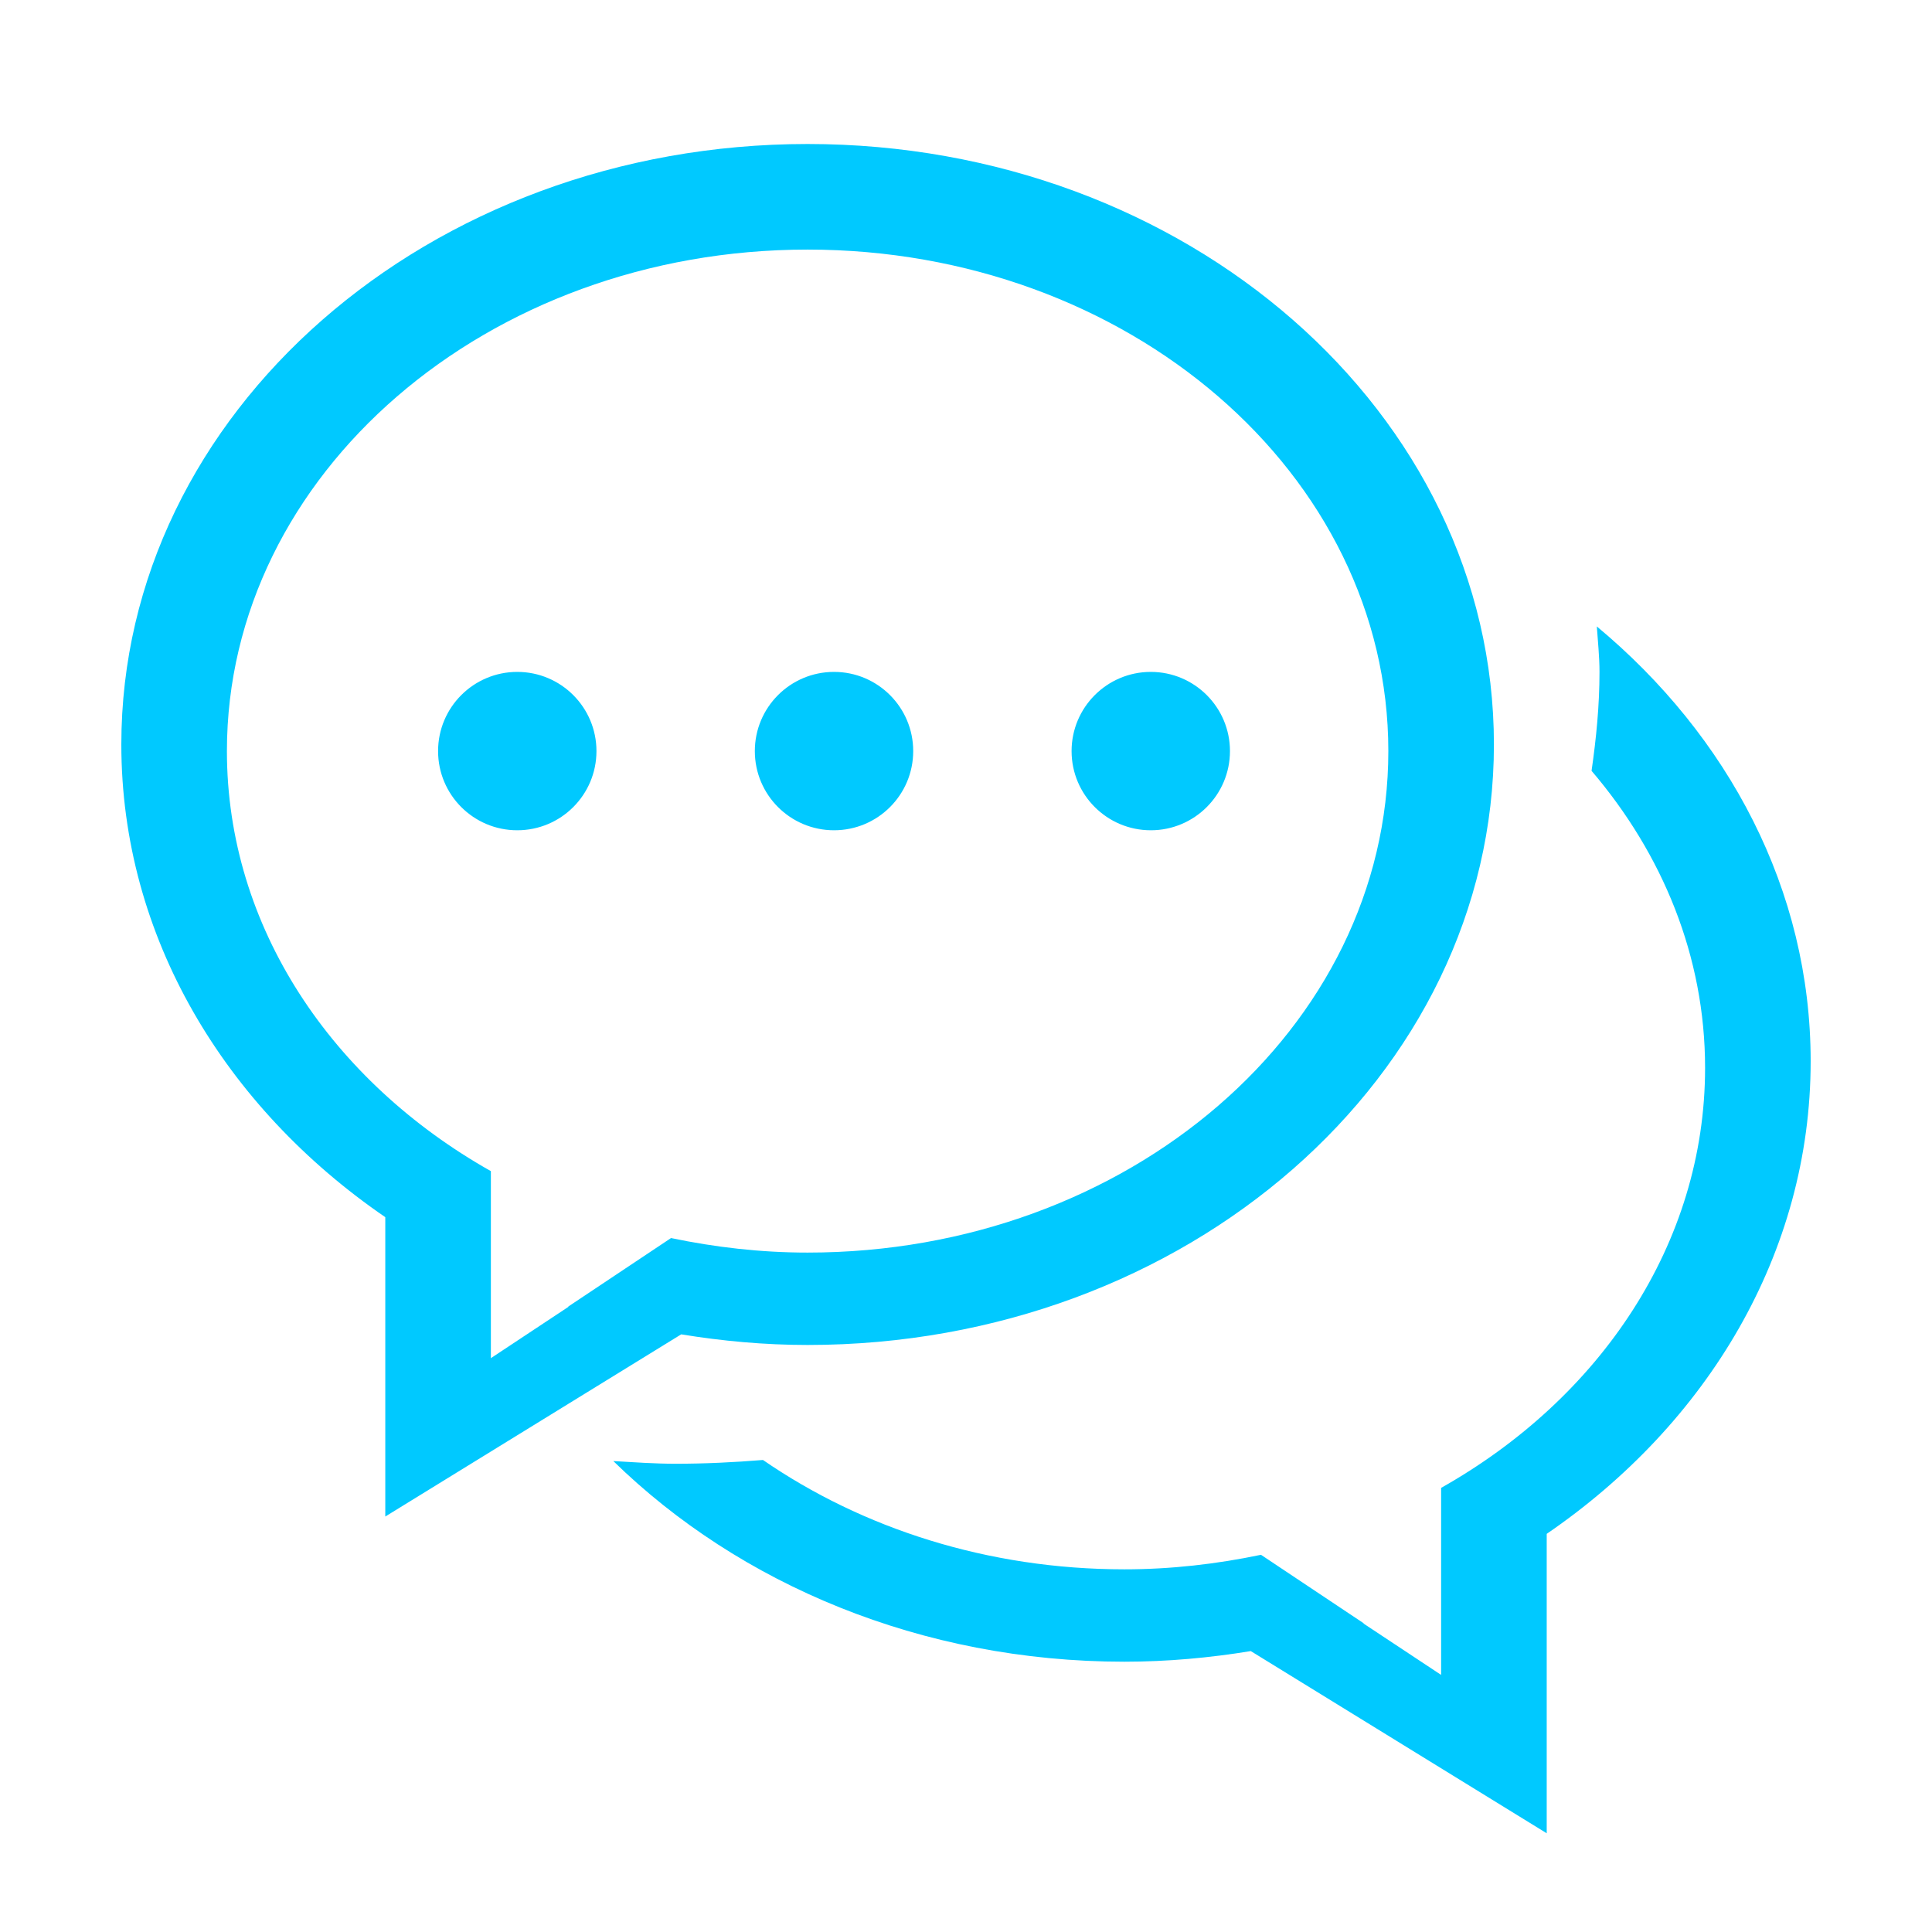
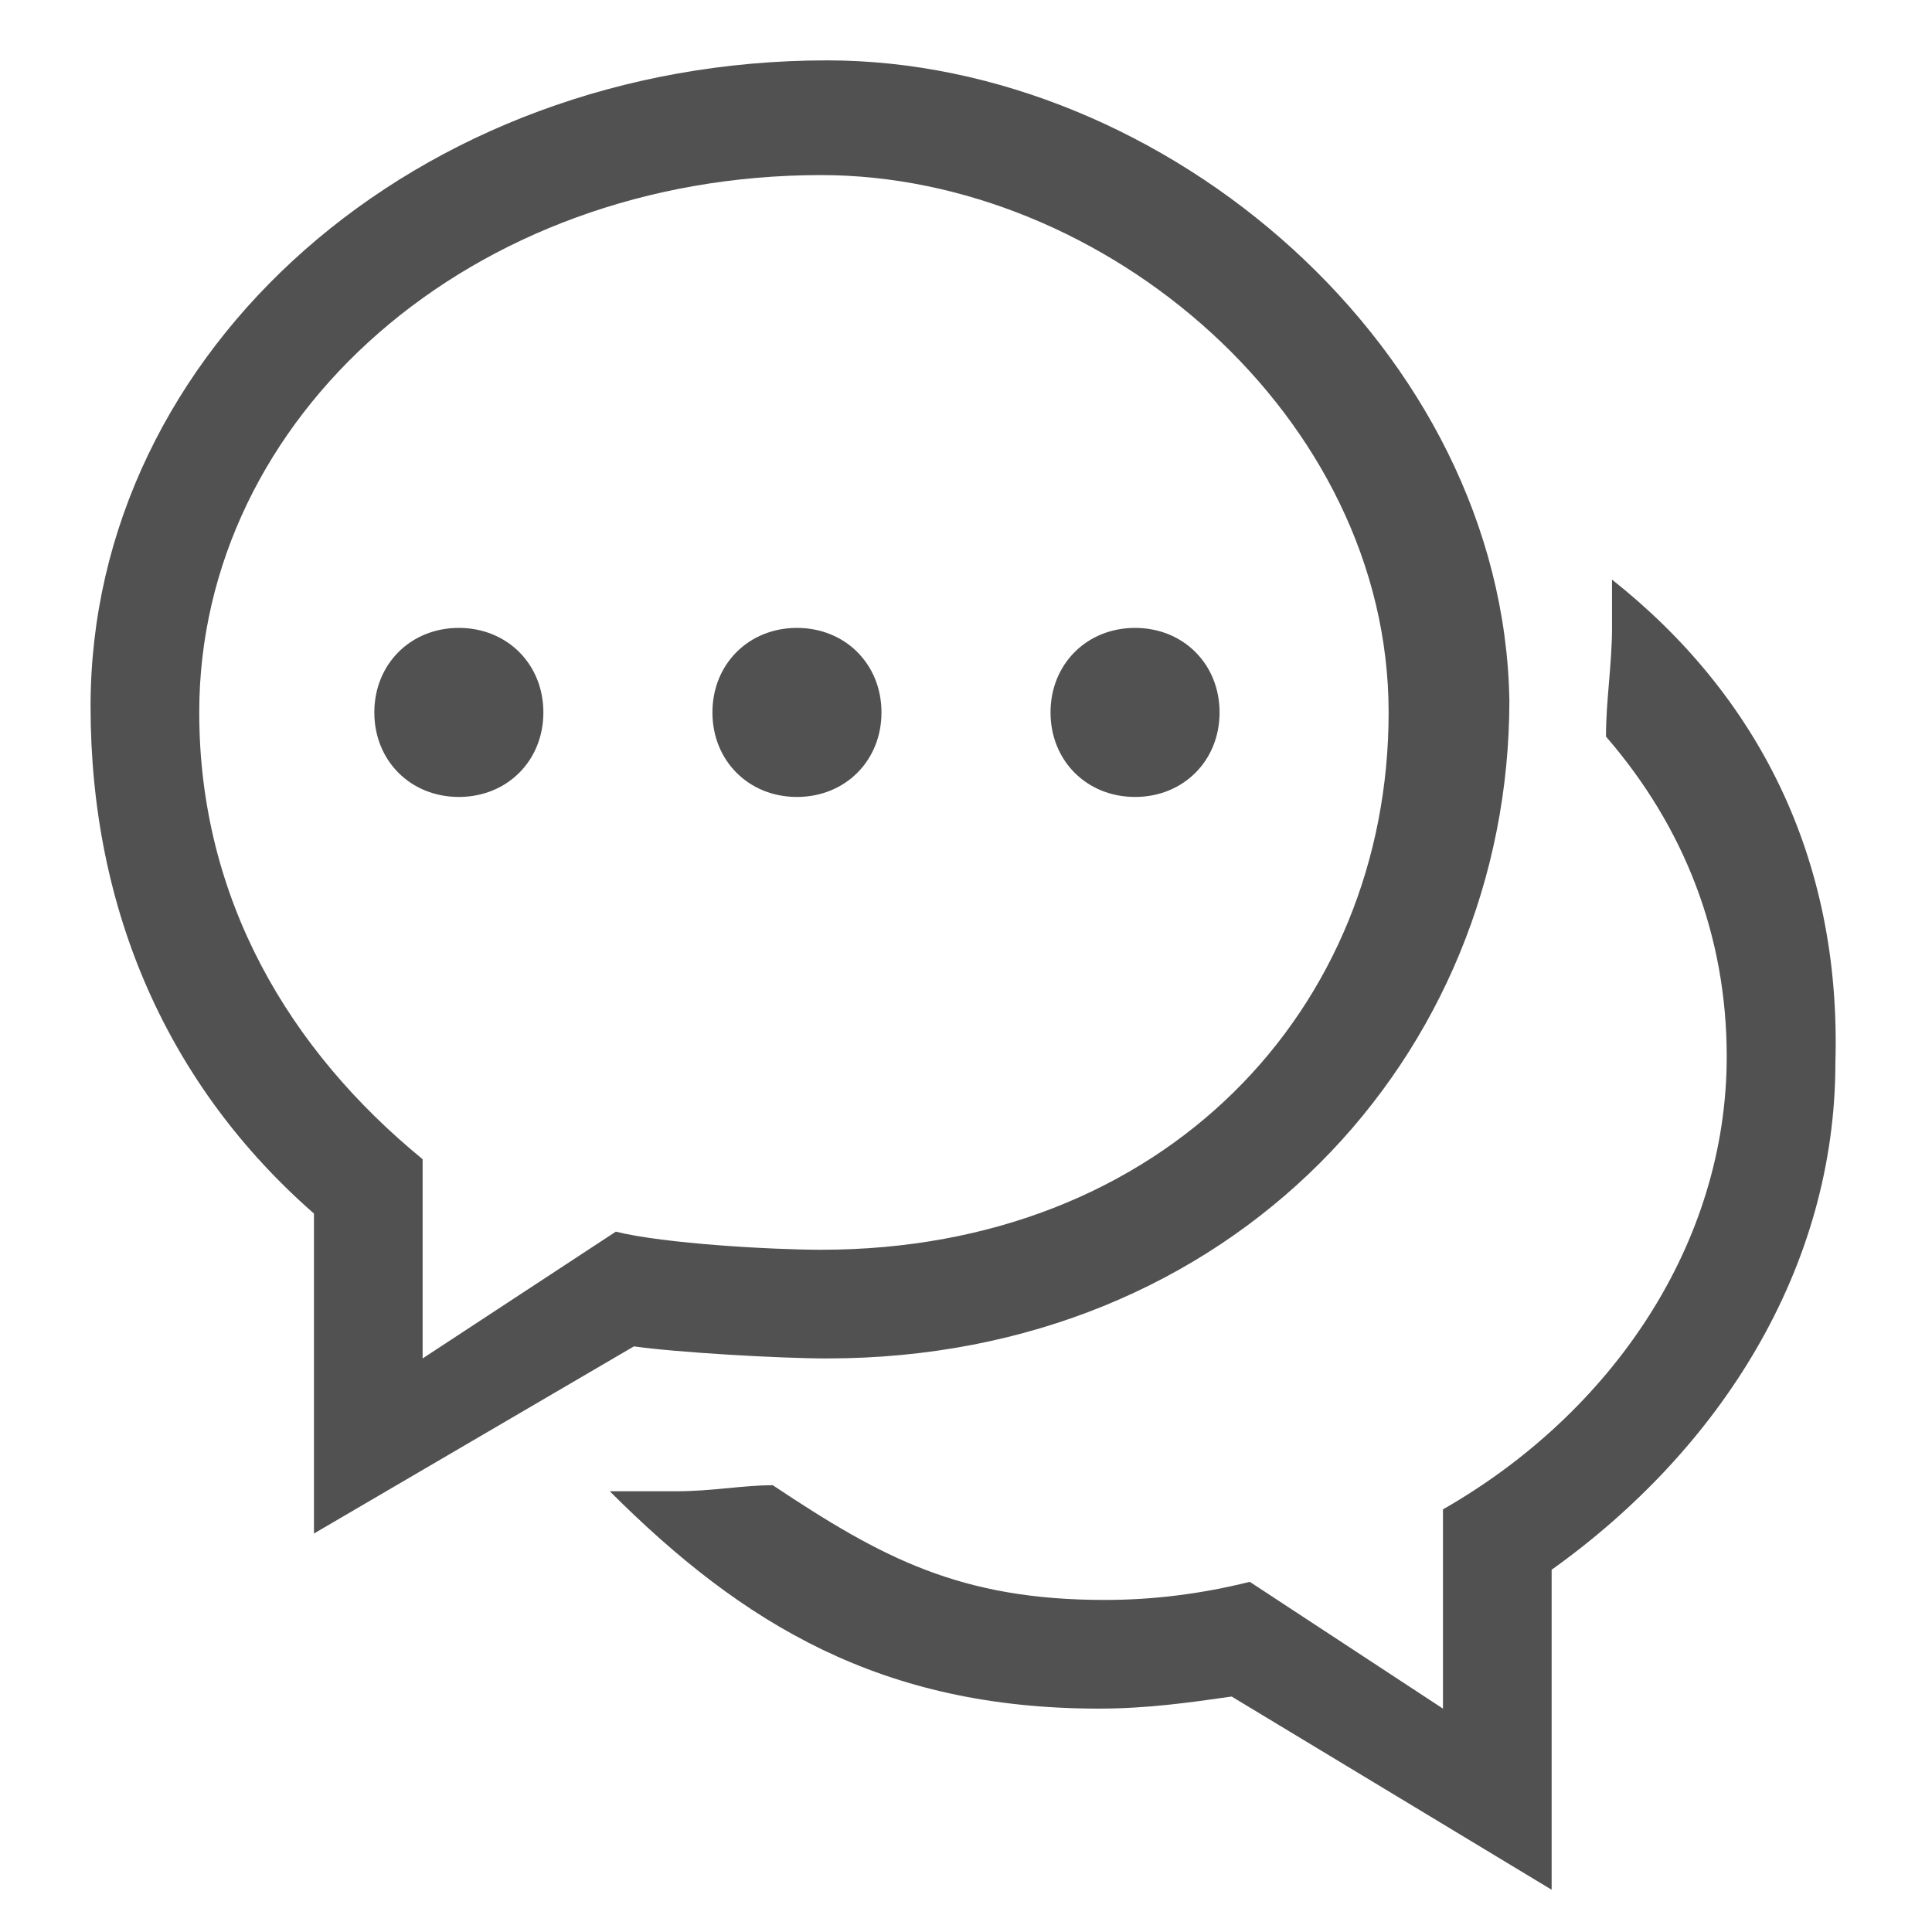
- <svg xmlns="http://www.w3.org/2000/svg" t="1510037312817" class="icon" style="" viewBox="0 0 1024 1024" version="1.1" p-id="13451" width="200" height="200">
+ <svg xmlns="http://www.w3.org/2000/svg" t="1510218711149" class="icon" style="" viewBox="0 0 1024 1024" version="1.1" p-id="16373" width="200" height="200">
  <defs>
    <style type="text/css" />
  </defs>
-   <path d="M819.789 812.977l0 158.697-156.847-96.562c-21.75 3.552-44.075 5.628-67.001 5.628-107.742 0-204.254-41.231-270.86-106.344 10.971 0.628 21.874 1.421 33.022 1.421 15.63 0 31.041-0.765 46.288-1.994 52.587 36.204 119.083 57.954 191.548 57.954 24.975 0 49.131-2.842 72.411-7.705l54.486 36.342c-0.055 0.027-0.108 0.054-0.164 0.082l41.153 27.24 0-99.131c84.16-47.434 139.904-129.351 139.904-222.635 0-58.993-22.516-113.312-60.17-157.413 2.487-17.214 4.208-34.633 4.208-52.435 0-8.142-0.874-16.08-1.421-24.1 69.679 57.982 113.344 139.666 113.344 230.45 0.001 101.836-54.868 192.252-139.903 250.505zM428.057 712.862c-22.925 0-45.264-2.076-67.001-5.629l-156.845 96.562 0-158.669c-85.035-58.281-139.904-148.697-139.904-250.533 0-175.774 162.858-318.269 363.75-318.269 200.894 0 363.75 142.494 363.75 318.269 0 175.774-162.856 318.269-363.75 318.269zM428.057 132.285c-169.988 0-307.789 119.024-307.789 265.807 0 93.27 55.744 175.174 139.904 222.635l0 99.131 41.151-27.241c-0.069-0.027-0.123-0.055-0.177-0.082l54.514-36.341c23.267 4.864 47.422 7.704 72.398 7.704 169.988 0 307.789-118.995 307.789-265.807 0-146.783-137.801-265.806-307.789-265.806zM609.933 440.061c-23.172 0-41.972-18.785-41.972-41.97 0-23.171 18.8-41.97 41.972-41.97 23.173 0 41.972 18.799 41.972 41.97-0.001 23.184-18.8 41.97-41.972 41.97zM442.048 440.061c-23.185 0-41.972-18.785-41.972-41.97 0-23.171 18.786-41.97 41.972-41.97s41.972 18.799 41.972 41.97c0 23.184-18.786 41.97-41.972 41.97zM274.163 440.061c-23.185 0-41.971-18.785-41.971-41.97 0-23.171 18.786-41.97 41.971-41.97s41.972 18.799 41.972 41.97c-0.001 23.184-18.787 41.97-41.972 41.97z" p-id="13452" fill="#00c9ff" />
+   <path d="M422.4 422.4c25.6 0 44.8-19.2 44.8-44.8 0-25.6-19.2-44.8-44.8-44.8-25.6 0-44.8 19.2-44.8 44.8C377.6 403.2 396.8 422.4 422.4 422.4zM601.6 422.4c25.6 0 44.8-19.2 44.8-44.8 0-25.6-19.2-44.8-44.8-44.8-25.6 0-44.8 19.2-44.8 44.8C556.8 403.2 576 422.4 601.6 422.4zM336 713.6c22.4 3.2 76.8 6.4 102.4 6.4 214.4 0 361.6-160 361.6-348.8C796.8 185.6 617.6 32 438.4 32 220.8 32 48 185.6 48 374.4c0 108.8 41.6 201.6 118.4 268.8l0 169.6L336 713.6zM105.6 377.6c0-156.8 144-284.8 329.6-284.8 150.4 0 300.8 128 300.8 284.8 0 156.8-118.4 284.8-300.8 284.8-25.6 0-83.2-3.2-108.8-9.6l-102.4 67.2 0-105.6C153.6 556.8 105.6 476.8 105.6 377.6zM854.4 307.2c0 9.6 0 16 0 25.6 0 19.2-3.2 38.4-3.2 57.6 41.6 48 64 105.6 64 169.6 0 99.2-60.8 188.8-150.4 240l0 105.6-102.4-67.2c-25.6 6.4-51.2 9.6-76.8 9.6-76.8 0-118.4-22.4-176-60.8-16 0-32 3.2-51.2 3.2-12.8 0-22.4 0-35.2 0 70.4 70.4 144 115.2 259.2 115.2 25.6 0 48-3.2 70.4-6.4l169.6 102.4 0-169.6c89.6-64 150.4-160 150.4-268.8C976 454.4 931.2 368 854.4 307.2zM243.2 422.4c25.6 0 44.8-19.2 44.8-44.8 0-25.6-19.2-44.8-44.8-44.8S198.4 352 198.4 377.6C198.4 403.2 217.6 422.4 243.2 422.4z" p-id="16374" fill="#515151" />
</svg>
